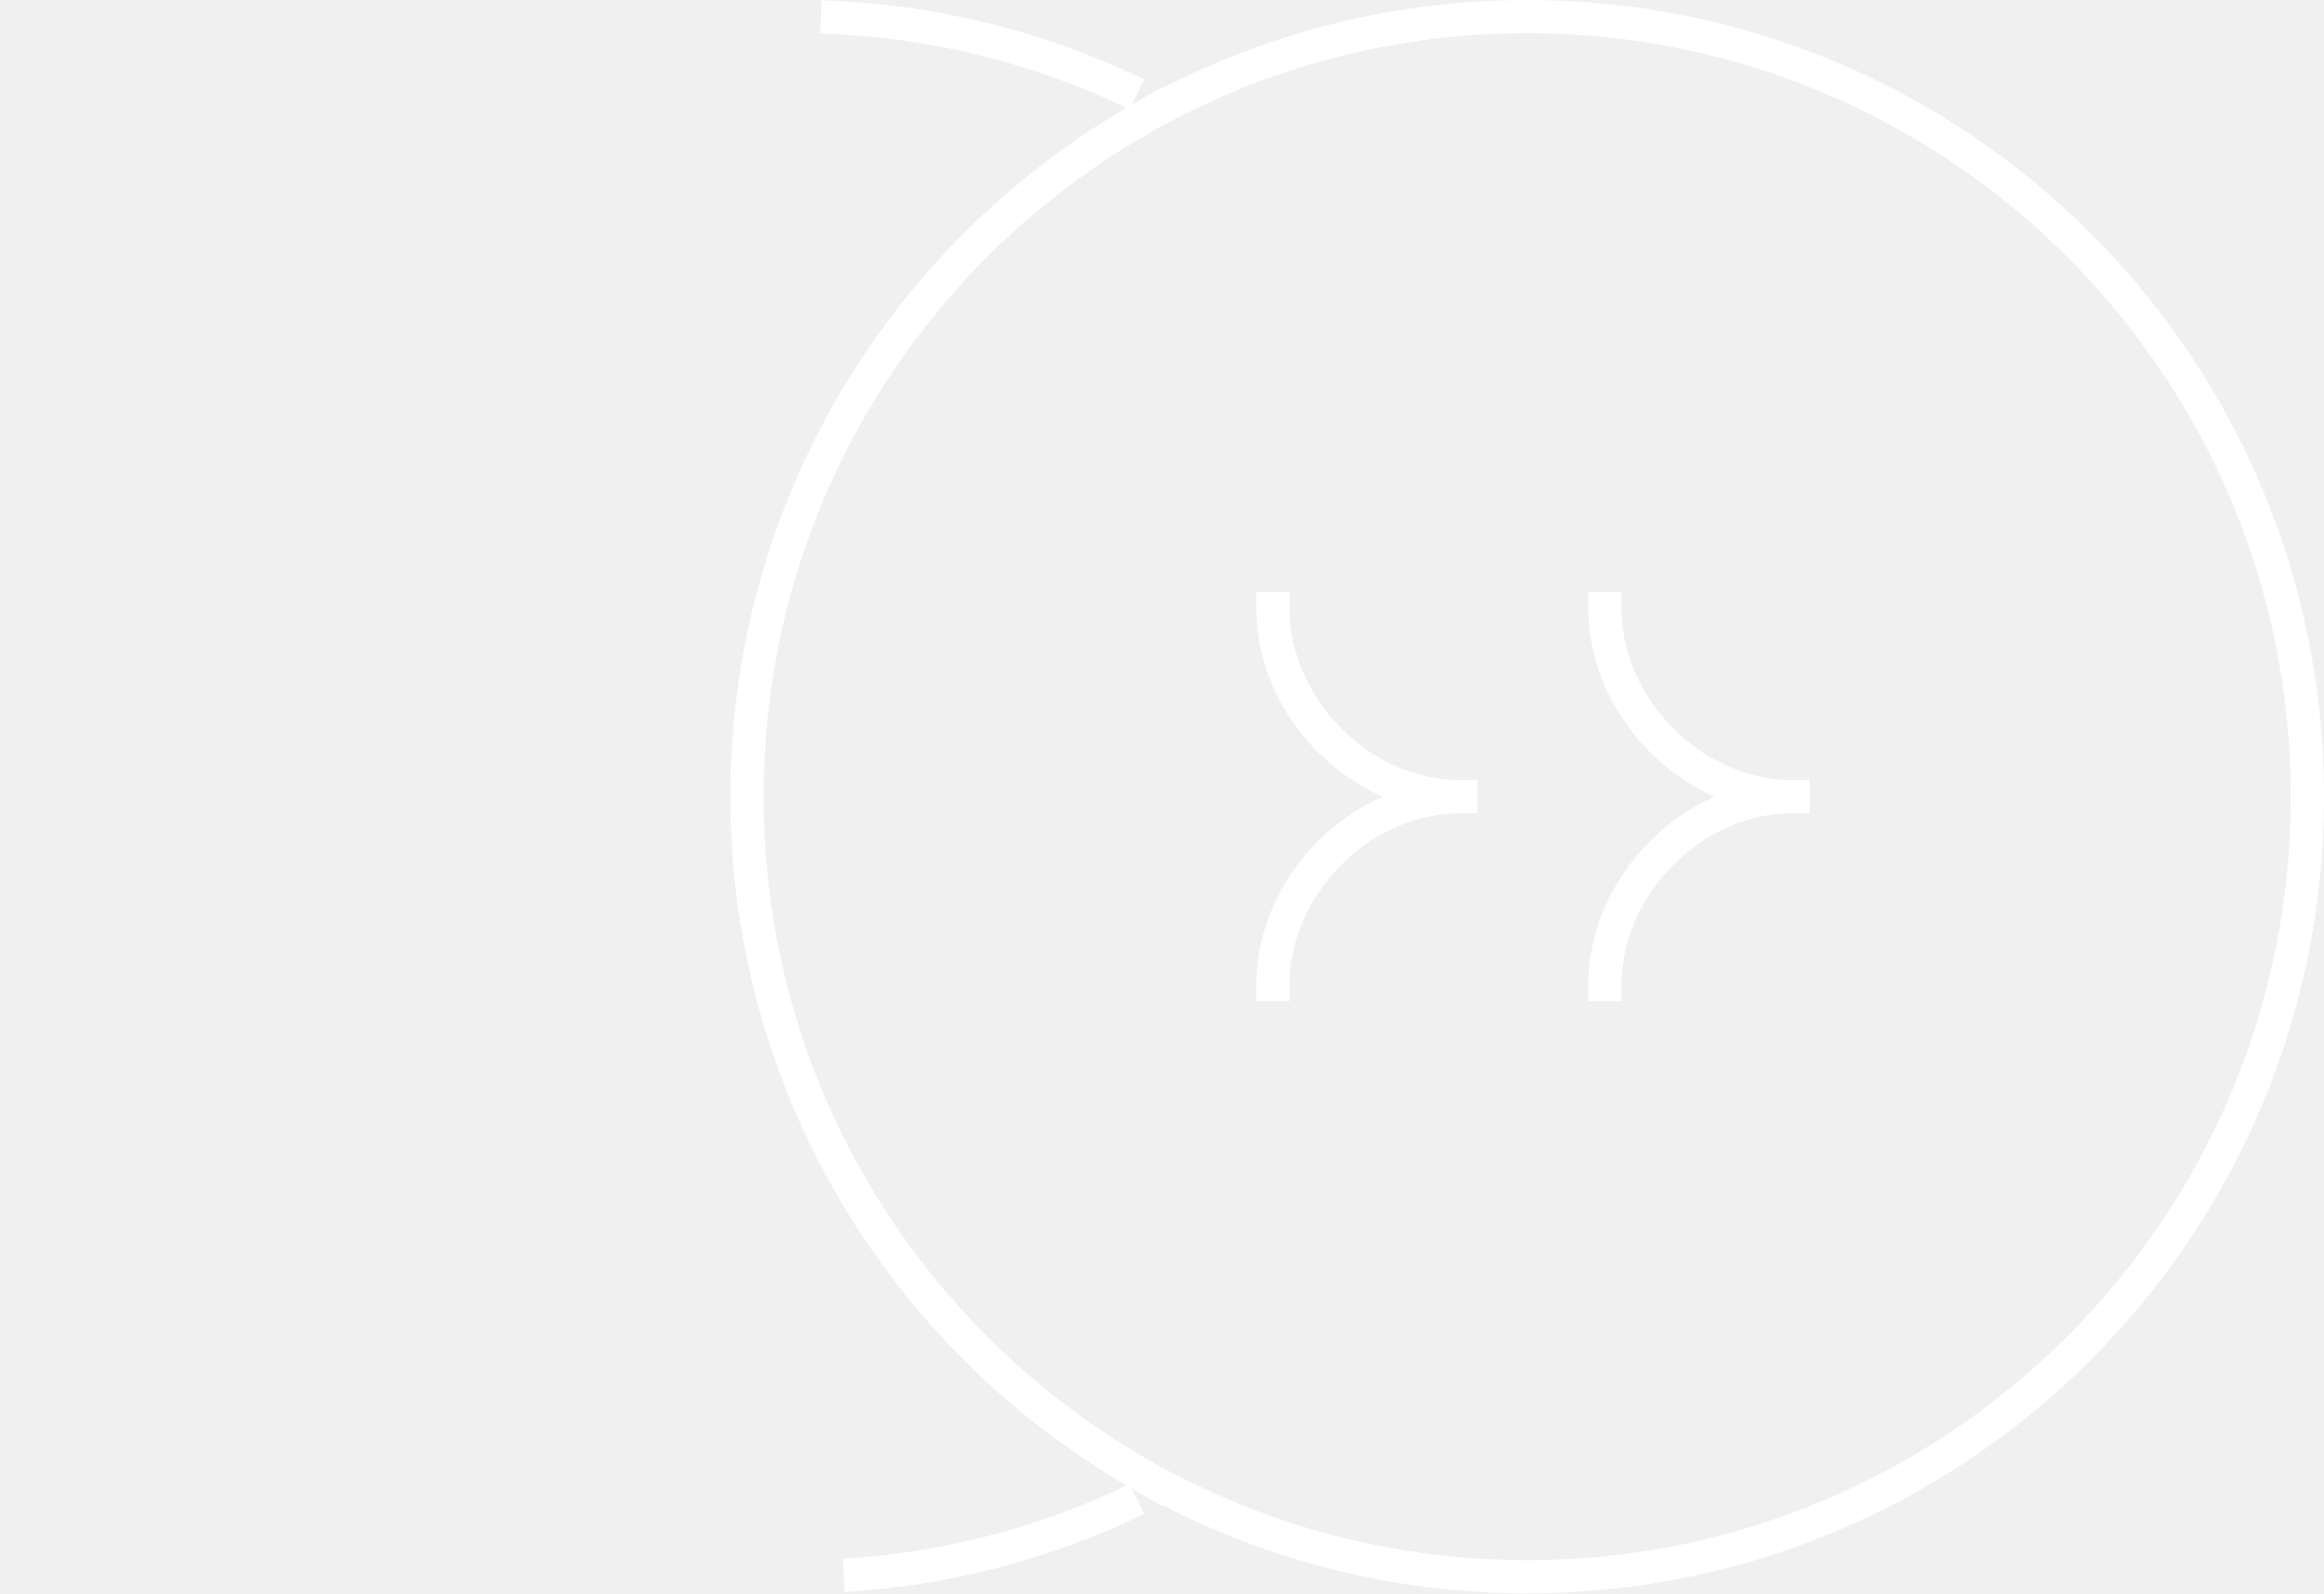
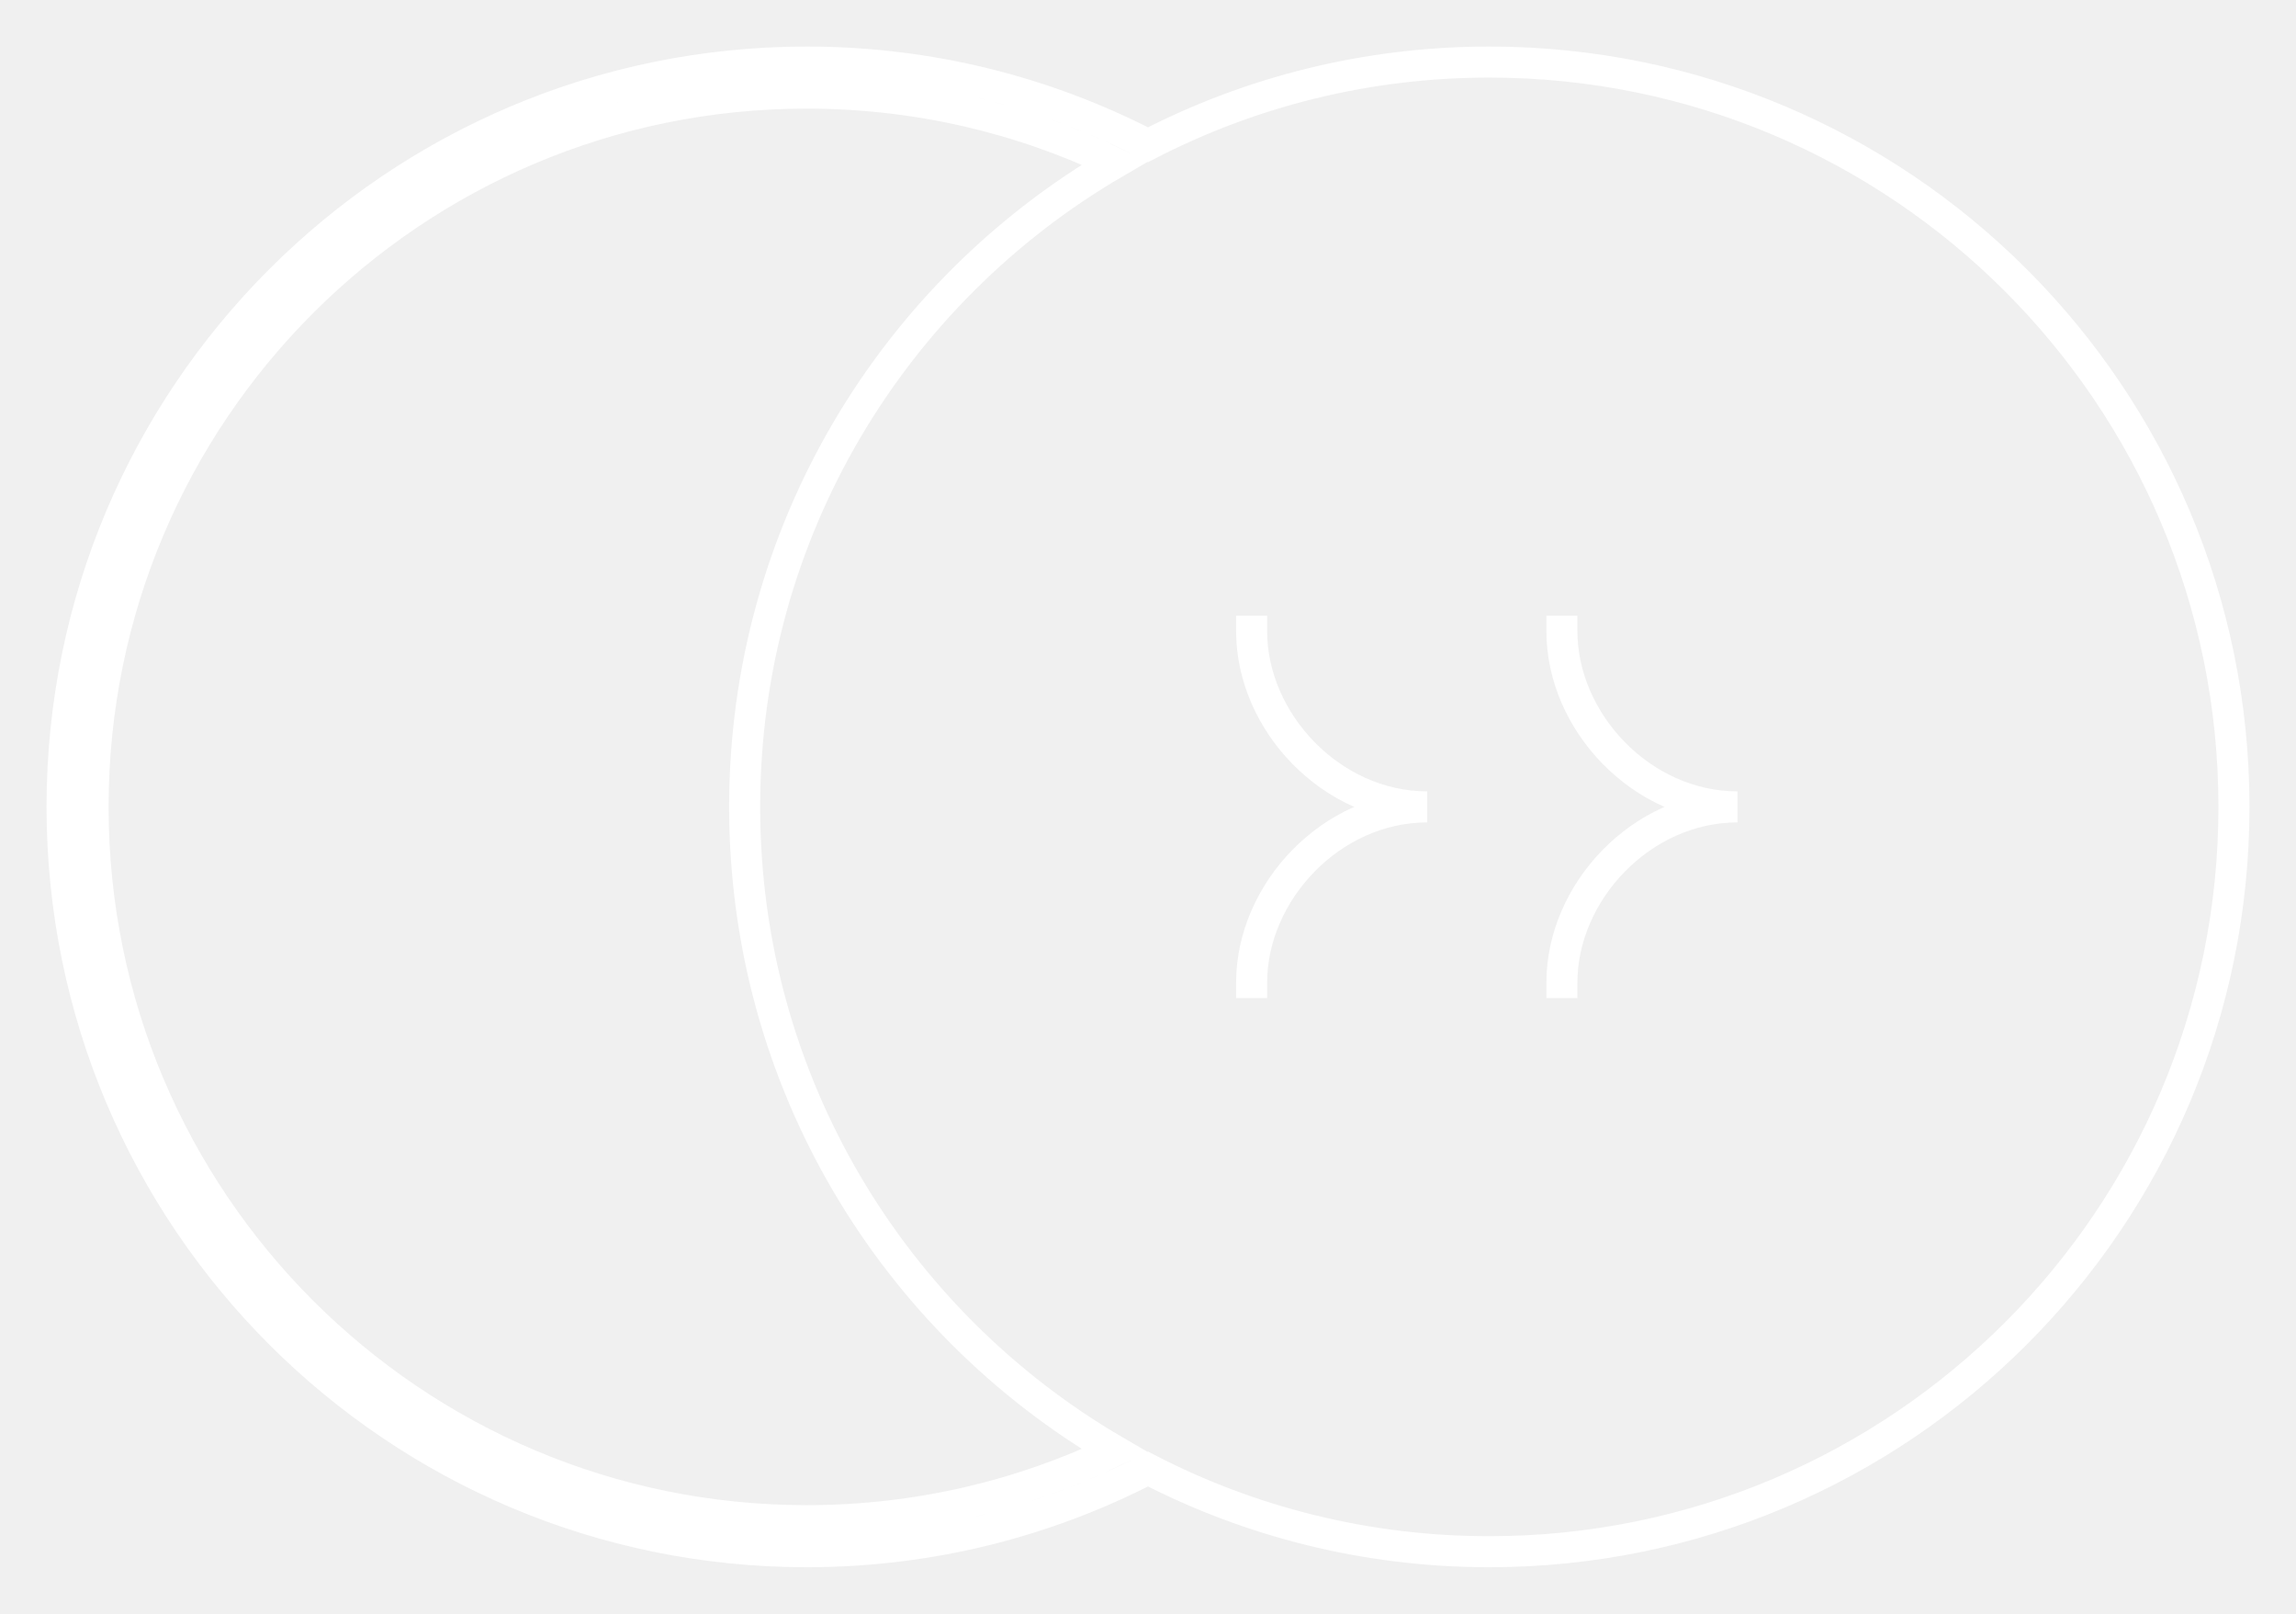
- <svg xmlns="http://www.w3.org/2000/svg" width="35" height="24" viewBox="0 0 35 24" fill="none">
-   <path d="M17.615 22.446L17.5 22.387L17.491 22.392L17.092 22.159C13.598 20.123 11.25 16.335 11.25 12C11.25 7.665 13.598 3.877 17.092 1.841L17.491 1.609L17.5 1.613L17.615 1.554C19.228 0.721 21.058 0.25 23 0.25C29.489 0.25 34.75 5.511 34.75 12C34.75 18.489 29.489 23.75 23 23.75C21.058 23.75 19.228 23.279 17.615 22.446ZM17.075 22.601L17.121 22.578C15.774 23.232 14.282 23.636 12.707 23.729C14.263 23.637 15.739 23.241 17.075 22.601ZM12.363 0.255C14.065 0.307 15.676 0.721 17.121 1.422L17.075 1.399C15.641 0.712 14.046 0.307 12.363 0.255Z" stroke="white" stroke-width="0.5" />
-   <path d="M19.17 9.17C19.17 10.625 20.451 12 22 12" stroke="white" stroke-width="0.5" stroke-linecap="square" />
-   <path d="M19.17 14.83C19.17 13.375 20.451 12 22 12" stroke="white" stroke-width="0.5" stroke-linecap="square" />
-   <path d="M24.17 9.17C24.17 10.625 25.451 12 27 12" stroke="white" stroke-width="0.5" stroke-linecap="square" />
-   <path d="M24.17 14.83C24.17 13.375 25.451 12 27 12" stroke="white" stroke-width="0.5" stroke-linecap="square" />
+ <svg xmlns="http://www.w3.org/2000/svg" width="37" height="26" viewBox="0 0 37 26" fill="none">
+   <path d="M20.17 10.17C20.17 11.625 21.451 13 23 13C21.451 13 20.17 14.375 20.17 15.83M25.17 10.17C25.17 11.625 26.451 13 28 13C26.451 13 25.17 14.375 25.17 15.83M1.5 13C1.5 19.351 6.649 24.5 13 24.5C14.779 24.5 16.463 24.096 17.967 23.375C14.398 21.296 12 17.428 12 13C12 8.572 14.398 4.704 17.967 2.625C16.463 1.904 14.779 1.5 13 1.5C6.649 1.5 1.5 6.649 1.5 13ZM13 25C14.982 25 16.852 24.519 18.5 23.668C20.148 24.519 22.018 25 24 25C30.627 25 36 19.627 36 13C36 6.373 30.627 1 24 1C22.018 1 20.148 1.481 18.5 2.332C16.852 1.481 14.982 1 13 1C6.373 1 1 6.373 1 13C1 19.627 6.373 25 13 25Z" stroke="white" stroke-width="0.5" stroke-linecap="square" />
</svg>
